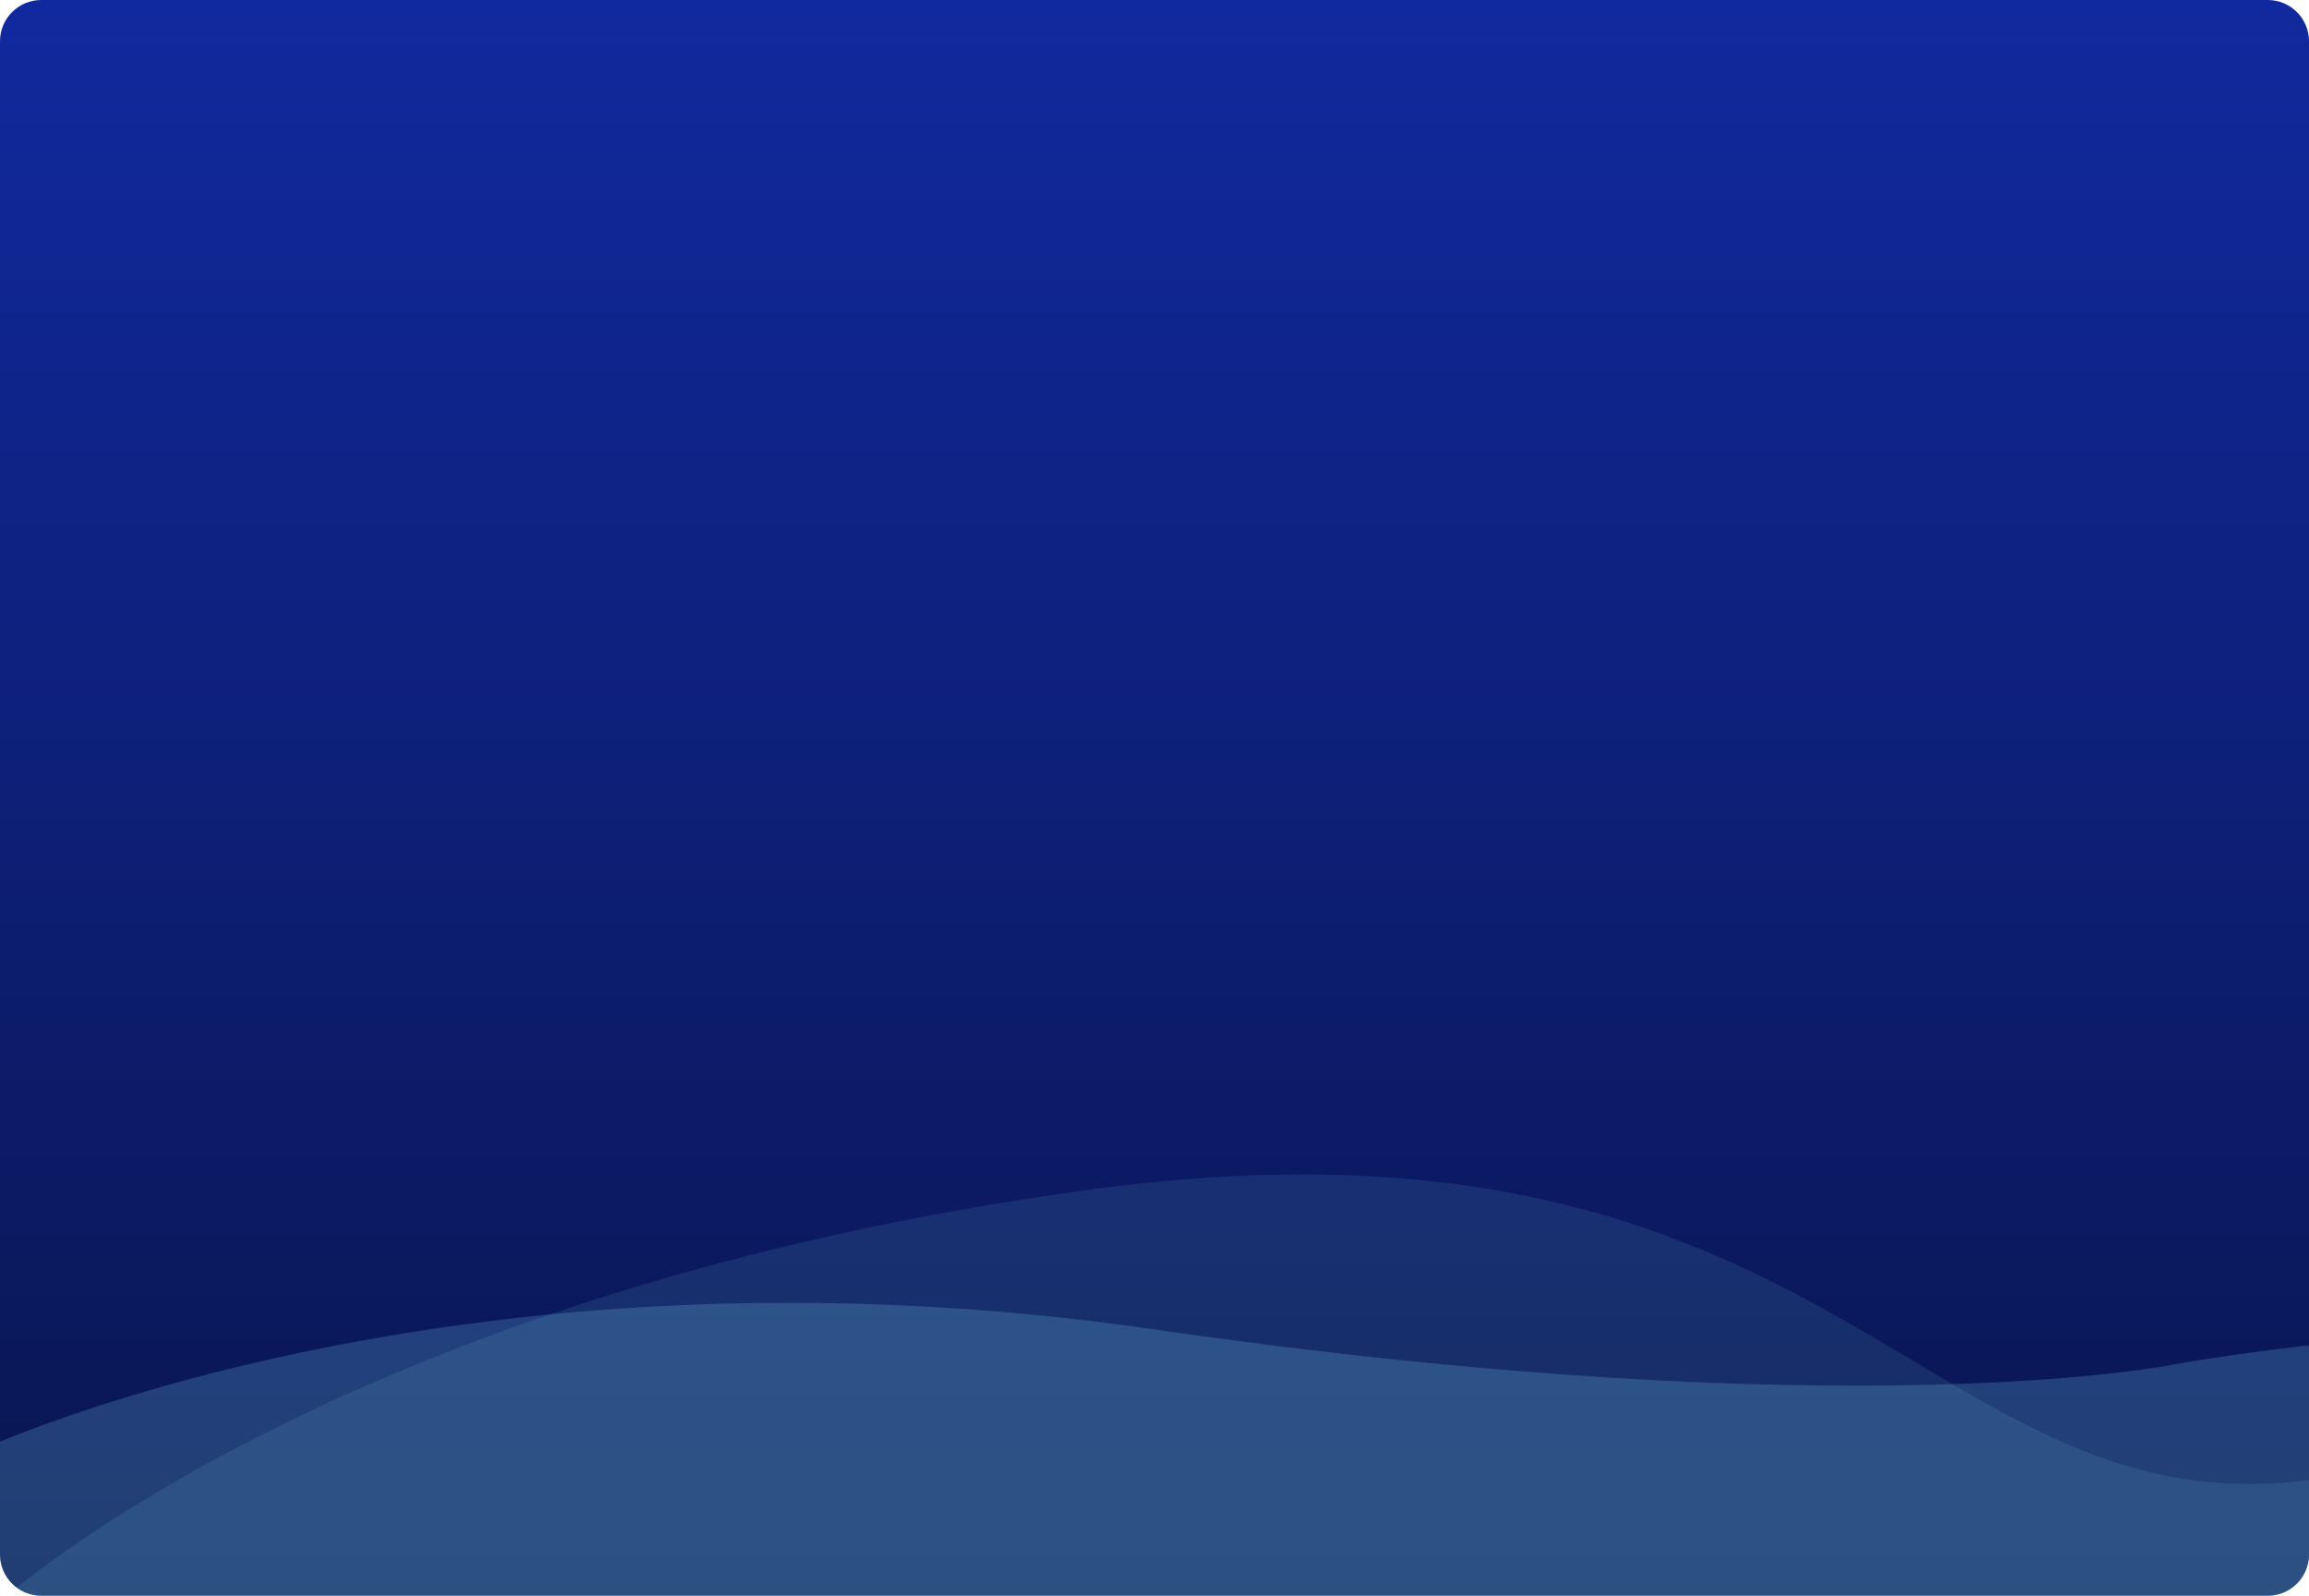
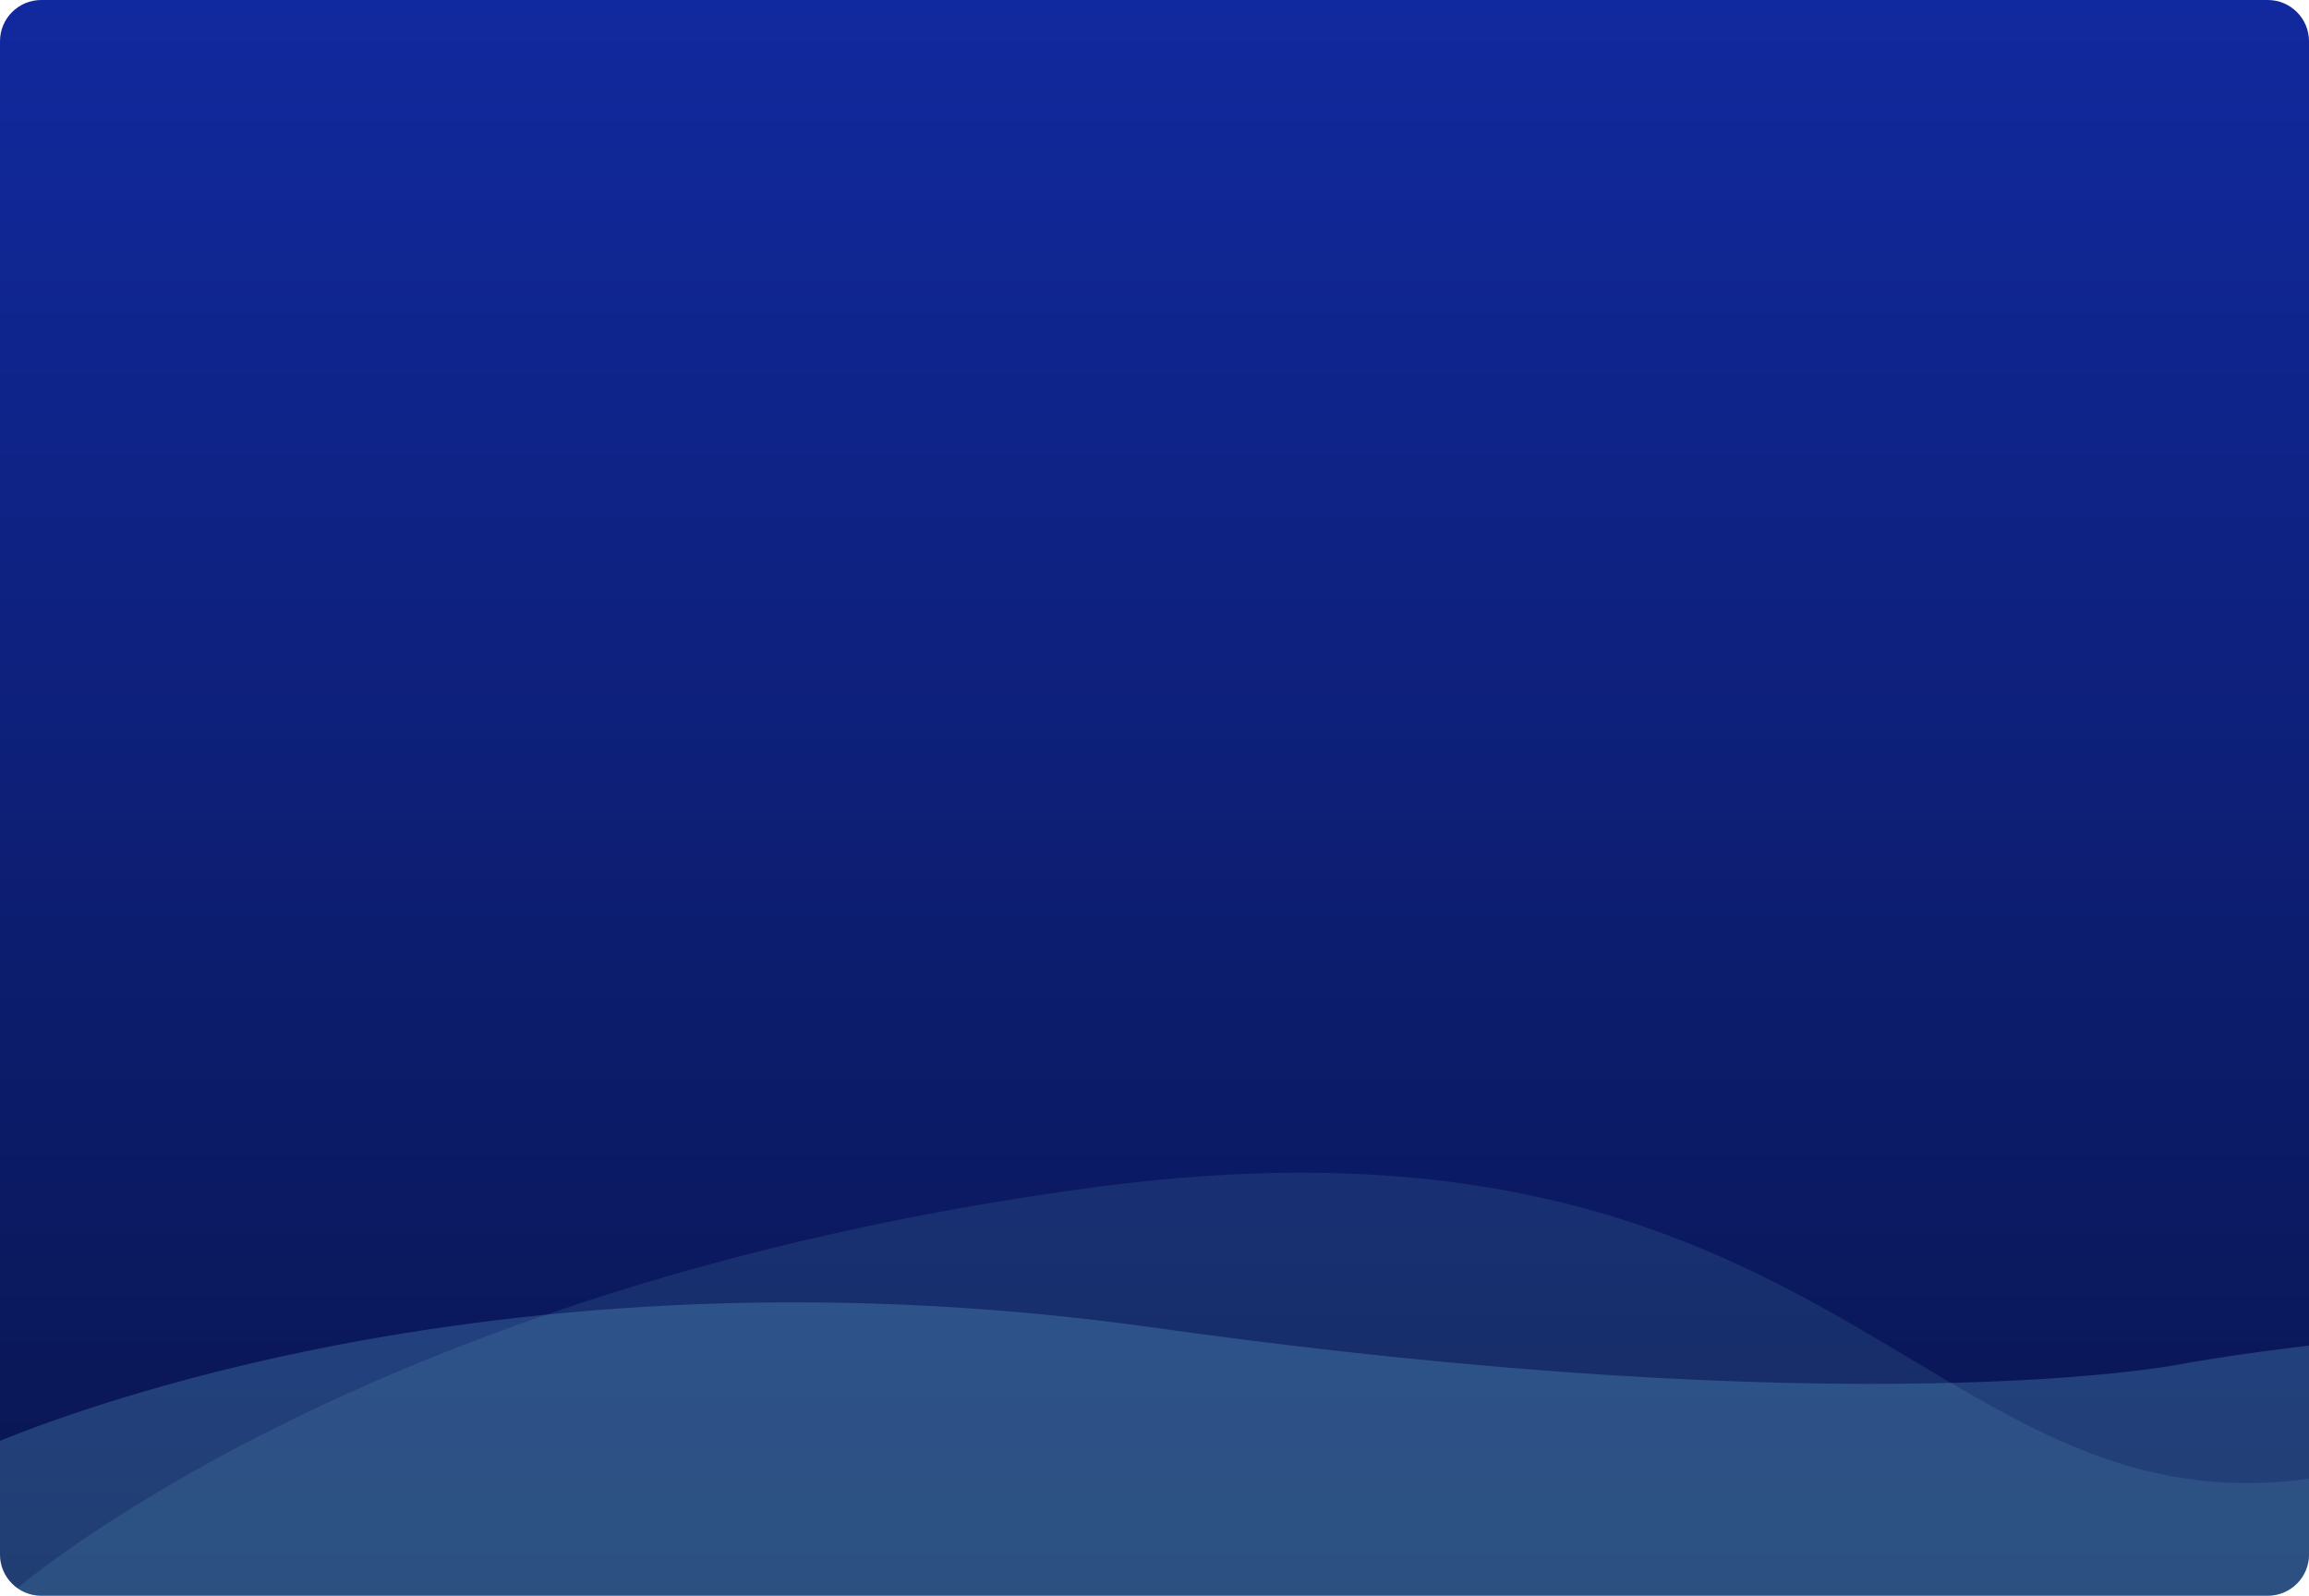
- <svg xmlns="http://www.w3.org/2000/svg" width="560" height="387" viewBox="0 0 560 387">
+ <svg xmlns="http://www.w3.org/2000/svg" viewBox="0 0 560 387">
  <defs>
-     <linearGradient id="linear-gradient" x1="0.5" x2="0.5" y2="1" gradientUnits="objectBoundingBox">
+     <linearGradient id="a" x1=".5" x2=".5" y2="1" gradientUnits="objectBoundingBox">
      <stop offset="0" stop-color="#11299e" />
      <stop offset="1" stop-color="#09154f" />
    </linearGradient>
-     <clipPath id="clip-path">
-       <rect id="Rectangle_215" data-name="Rectangle 215" width="560" height="387" rx="10" fill="url(#linear-gradient)" />
+     <clipPath id="b">
+       <rect width="560" height="387" fill="url(#a)" rx="10" />
    </clipPath>
  </defs>
-   <g id="Group_9637" data-name="Group 9637" transform="translate(-280 -180)">
-     <rect id="Rectangle_215-2" data-name="Rectangle 215" width="560" height="387" rx="10" transform="translate(280 180)" fill="url(#linear-gradient)" />
-     <g id="Mask_Group_8" data-name="Mask Group 8" transform="translate(280 180)" clip-path="url(#clip-path)">
-       <g id="Group_9634" data-name="Group 9634" transform="translate(-6.109 284.836)">
-         <path id="Path_3811" data-name="Path 3811" d="M-28.6,226.553s115.112-54.579,285.8-29.889,248.087,8.447,248.087,8.447,85.011-15.594,152.821-4.548,3.8,144.245,3.8,144.245H-28.6Z" transform="translate(28.6 -159.123)" fill="#81e2ff" opacity="0.2" />
-         <path id="Path_3812" data-name="Path 3812" d="M-23.5,285.7s83.357-74.072,262.641-98.112,201.116,80.569,292.411,70.823,75.584-54.579,117.1-67.574S698.1,214.873,698.1,214.873V363.666H-23.5Z" transform="translate(31.935 -183.984)" fill="#90f0ff" opacity="0.1" />
-       </g>
-     </g>
+   <rect width="560" height="387" fill="url(#a)" rx="10" />
+   <g clip-path="url(#b)">
+     <path fill="#81e2ff" d="M-6 352s115-54 286-30 248 9 248 9 85-16 153-5 3 145 3 145H-6Z" opacity=".2" />
+     <path fill="#90f0ff" d="M2 387s84-75 263-99 201 81 292 71 76-54 117-67 50 24 50 24v149H2Z" opacity=".1" />
  </g>
</svg>
